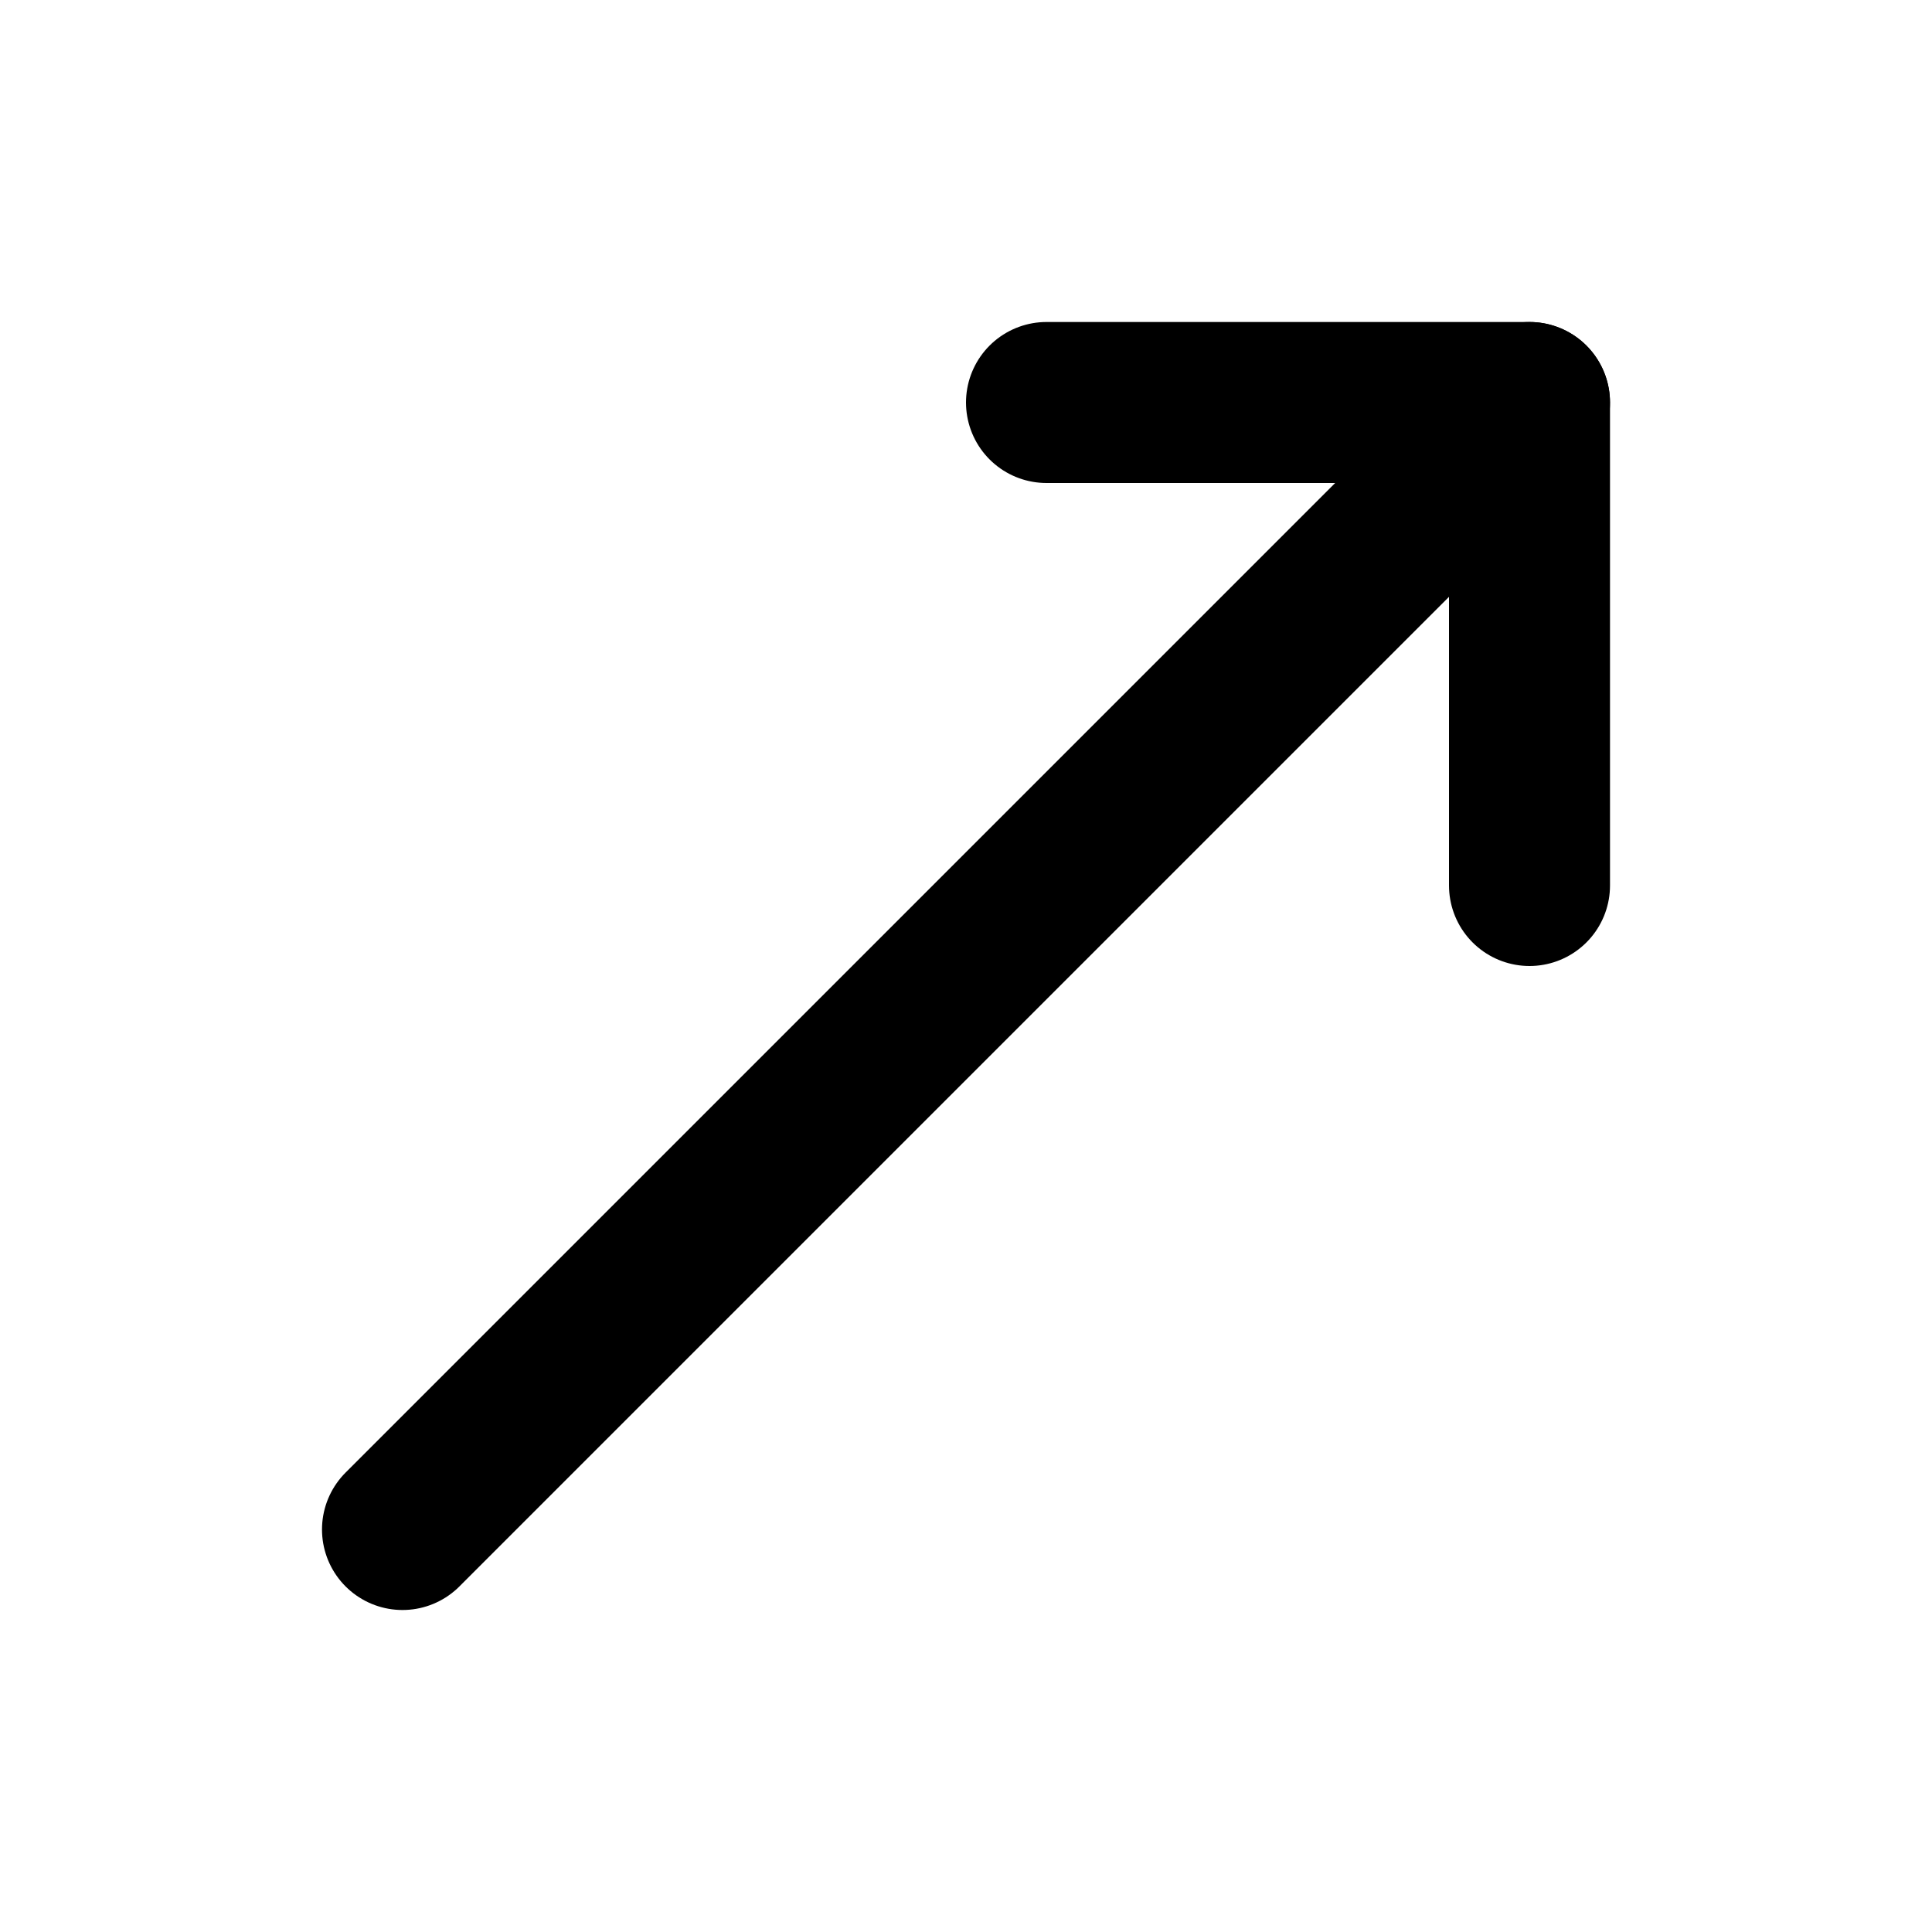
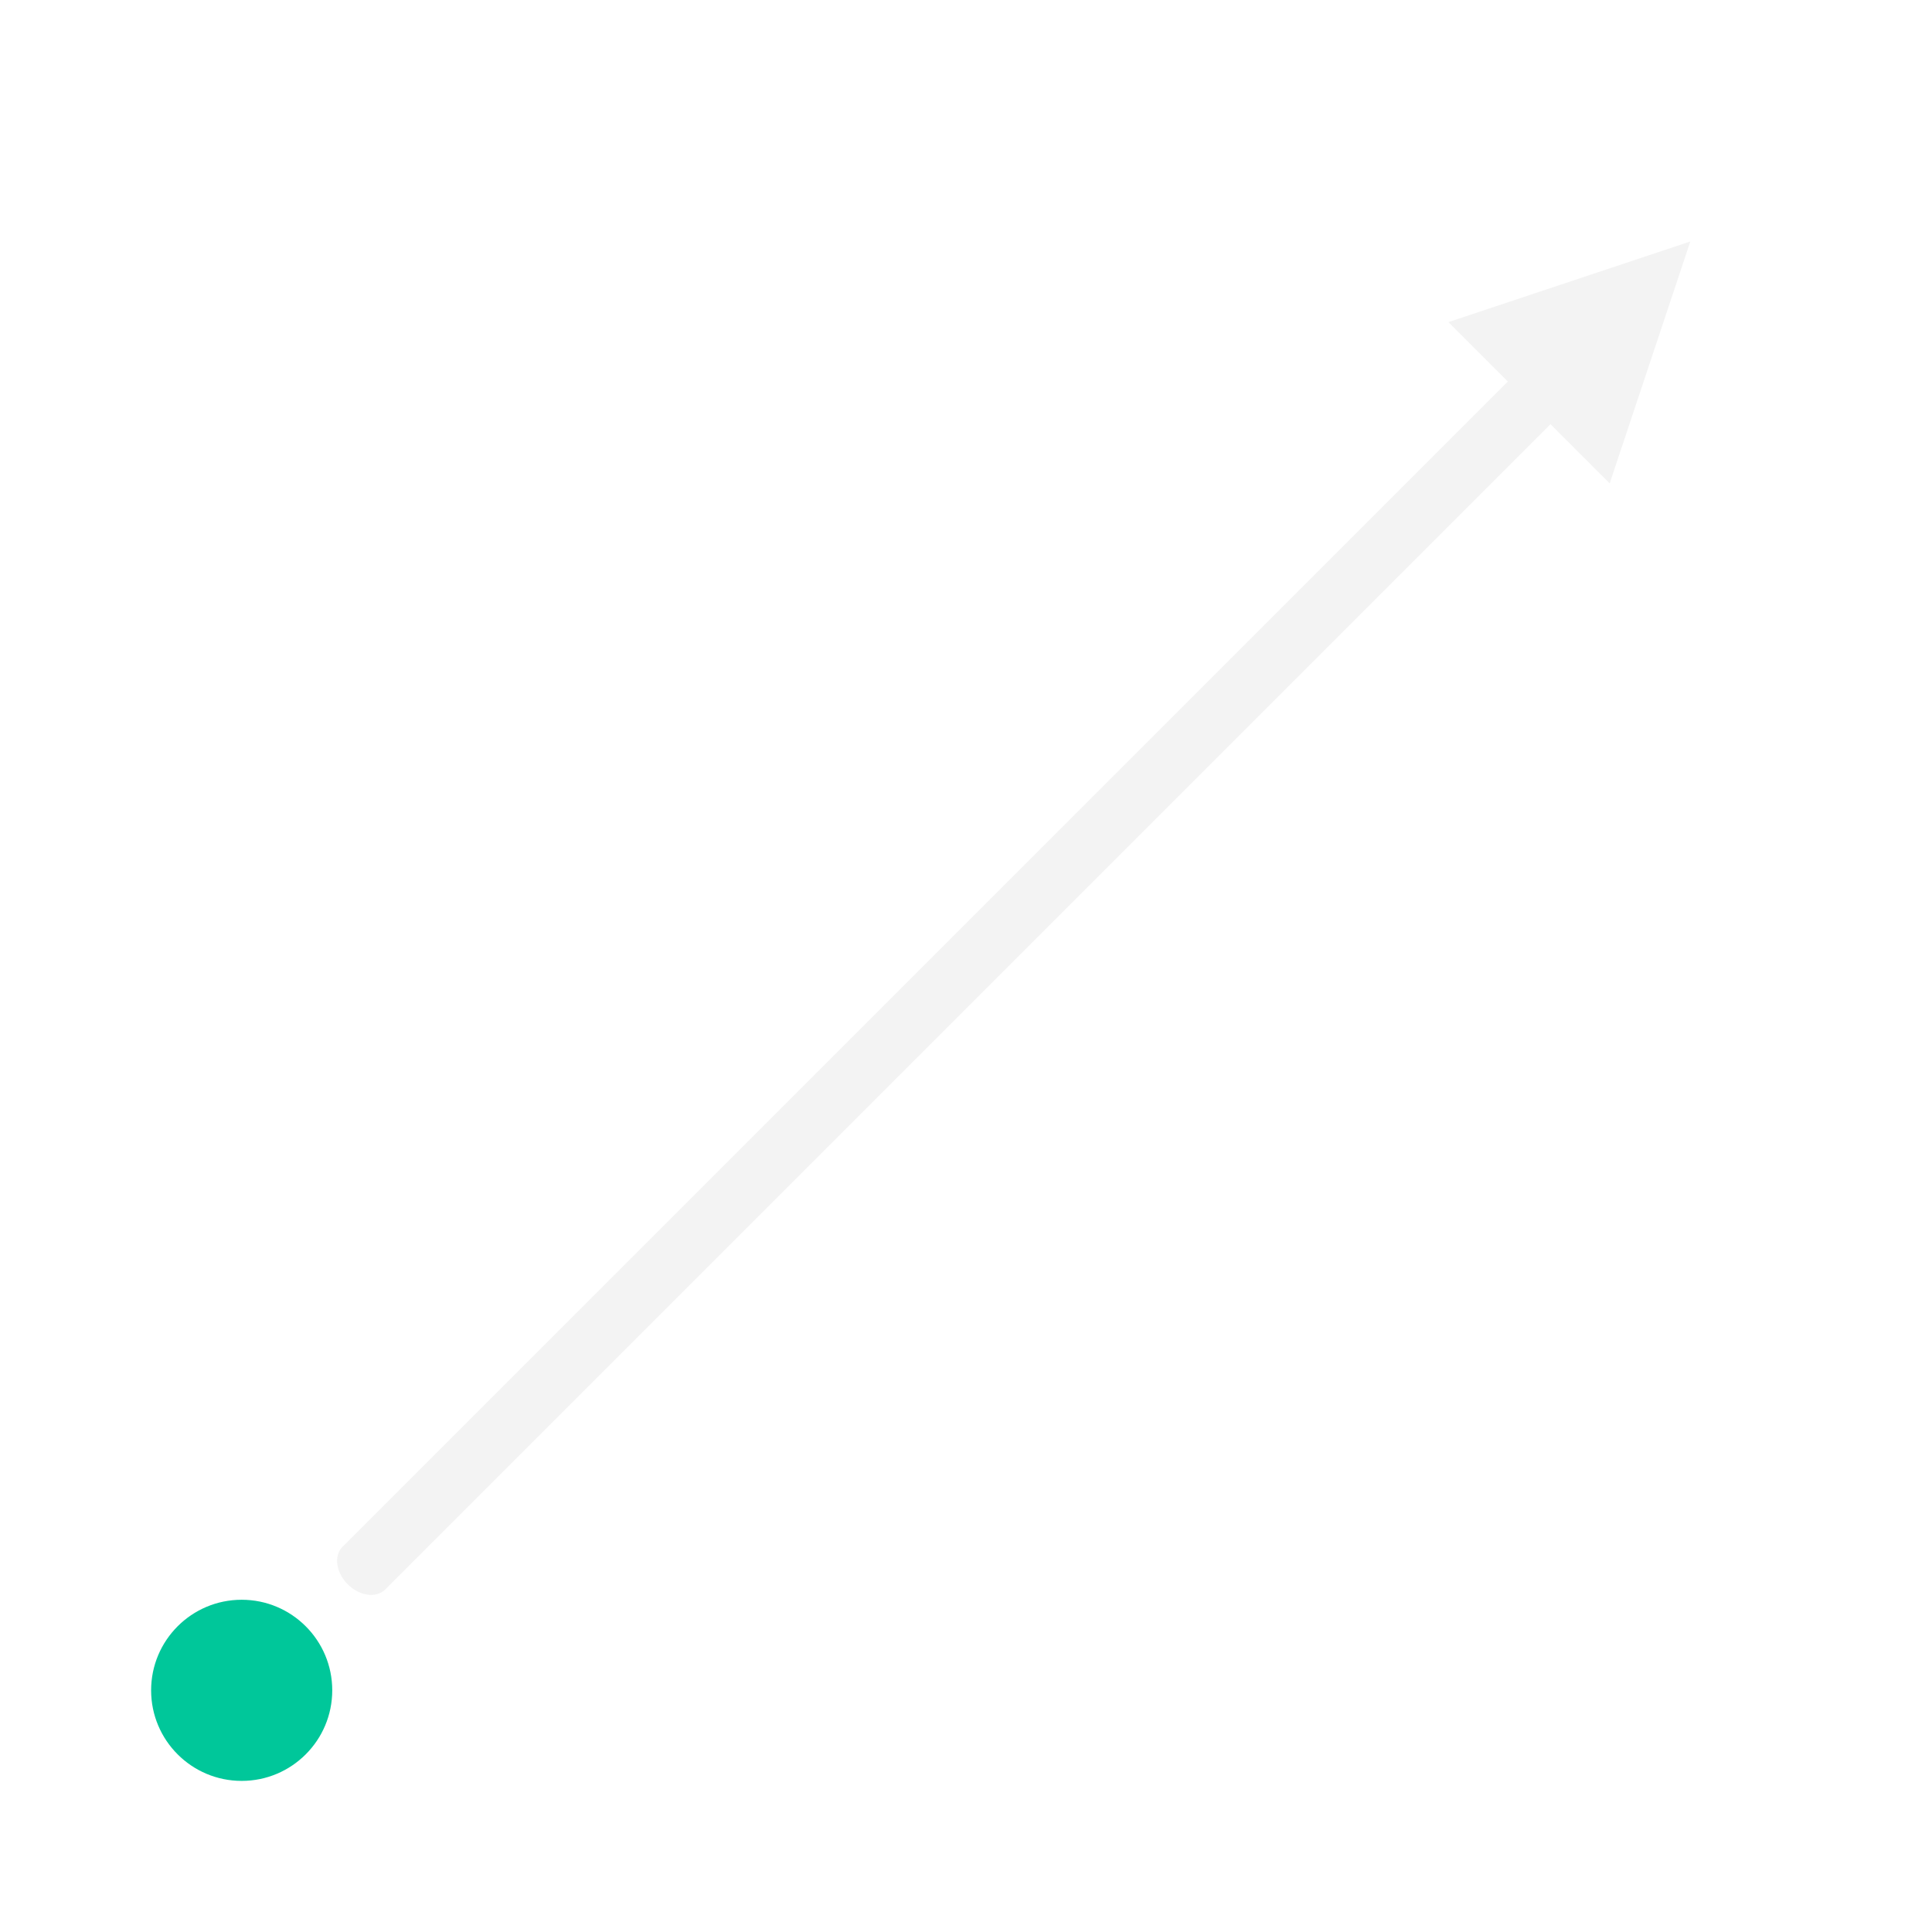
- <svg xmlns="http://www.w3.org/2000/svg" class="lucide lucide-move-up-right" width="24" height="24" viewBox="0 0 24 24" fill="none" stroke="currentColor" stroke-width="2" stroke-linecap="round" stroke-linejoin="round">
-   <path d="M13 5H19V11" />
-   <path d="M19 5L5 19" />
+ <svg xmlns="http://www.w3.org/2000/svg" width="100%" height="100%" viewBox="0 0 64 64" version="1.1" xml:space="preserve" style="fill-rule:evenodd;clip-rule:evenodd;stroke-linecap:round;stroke-linejoin:round;stroke-miterlimit:1.5;">
+   <g transform="matrix(1,0,0,1,-962,0)">
+     <g id="draw-ray" transform="matrix(1,0,0,1,-0.002906,0)">
+       <rect x="962.003" y="0" width="64" height="64" style="fill:none;" />
+       <g transform="matrix(0.599306,0,0,0.599306,952.149,44.25323)">
+         <circle cx="29.801" cy="19.591" r="5.006" style="fill:rgb(0,199,154);" />
+       </g>
+       <g transform="matrix(0.879205,0.120795,0.120795,0.879205,962.5303,-0.527346)">
+         <path d="M58.994,5.006L5.006,58.994" style="fill:none;stroke:rgb(243,243,243);stroke-width:2px;" />
+       </g>
+       <g transform="matrix(1.259093,0,0,1.259093,767.9118,-8.842463)">
+         <path d="M198.623,13.377L192.259,15.498L196.502,19.741L198.623,13.377Z" style="fill:rgb(243,243,243);" />
+       </g>
+     </g>
+   </g>
</svg>
